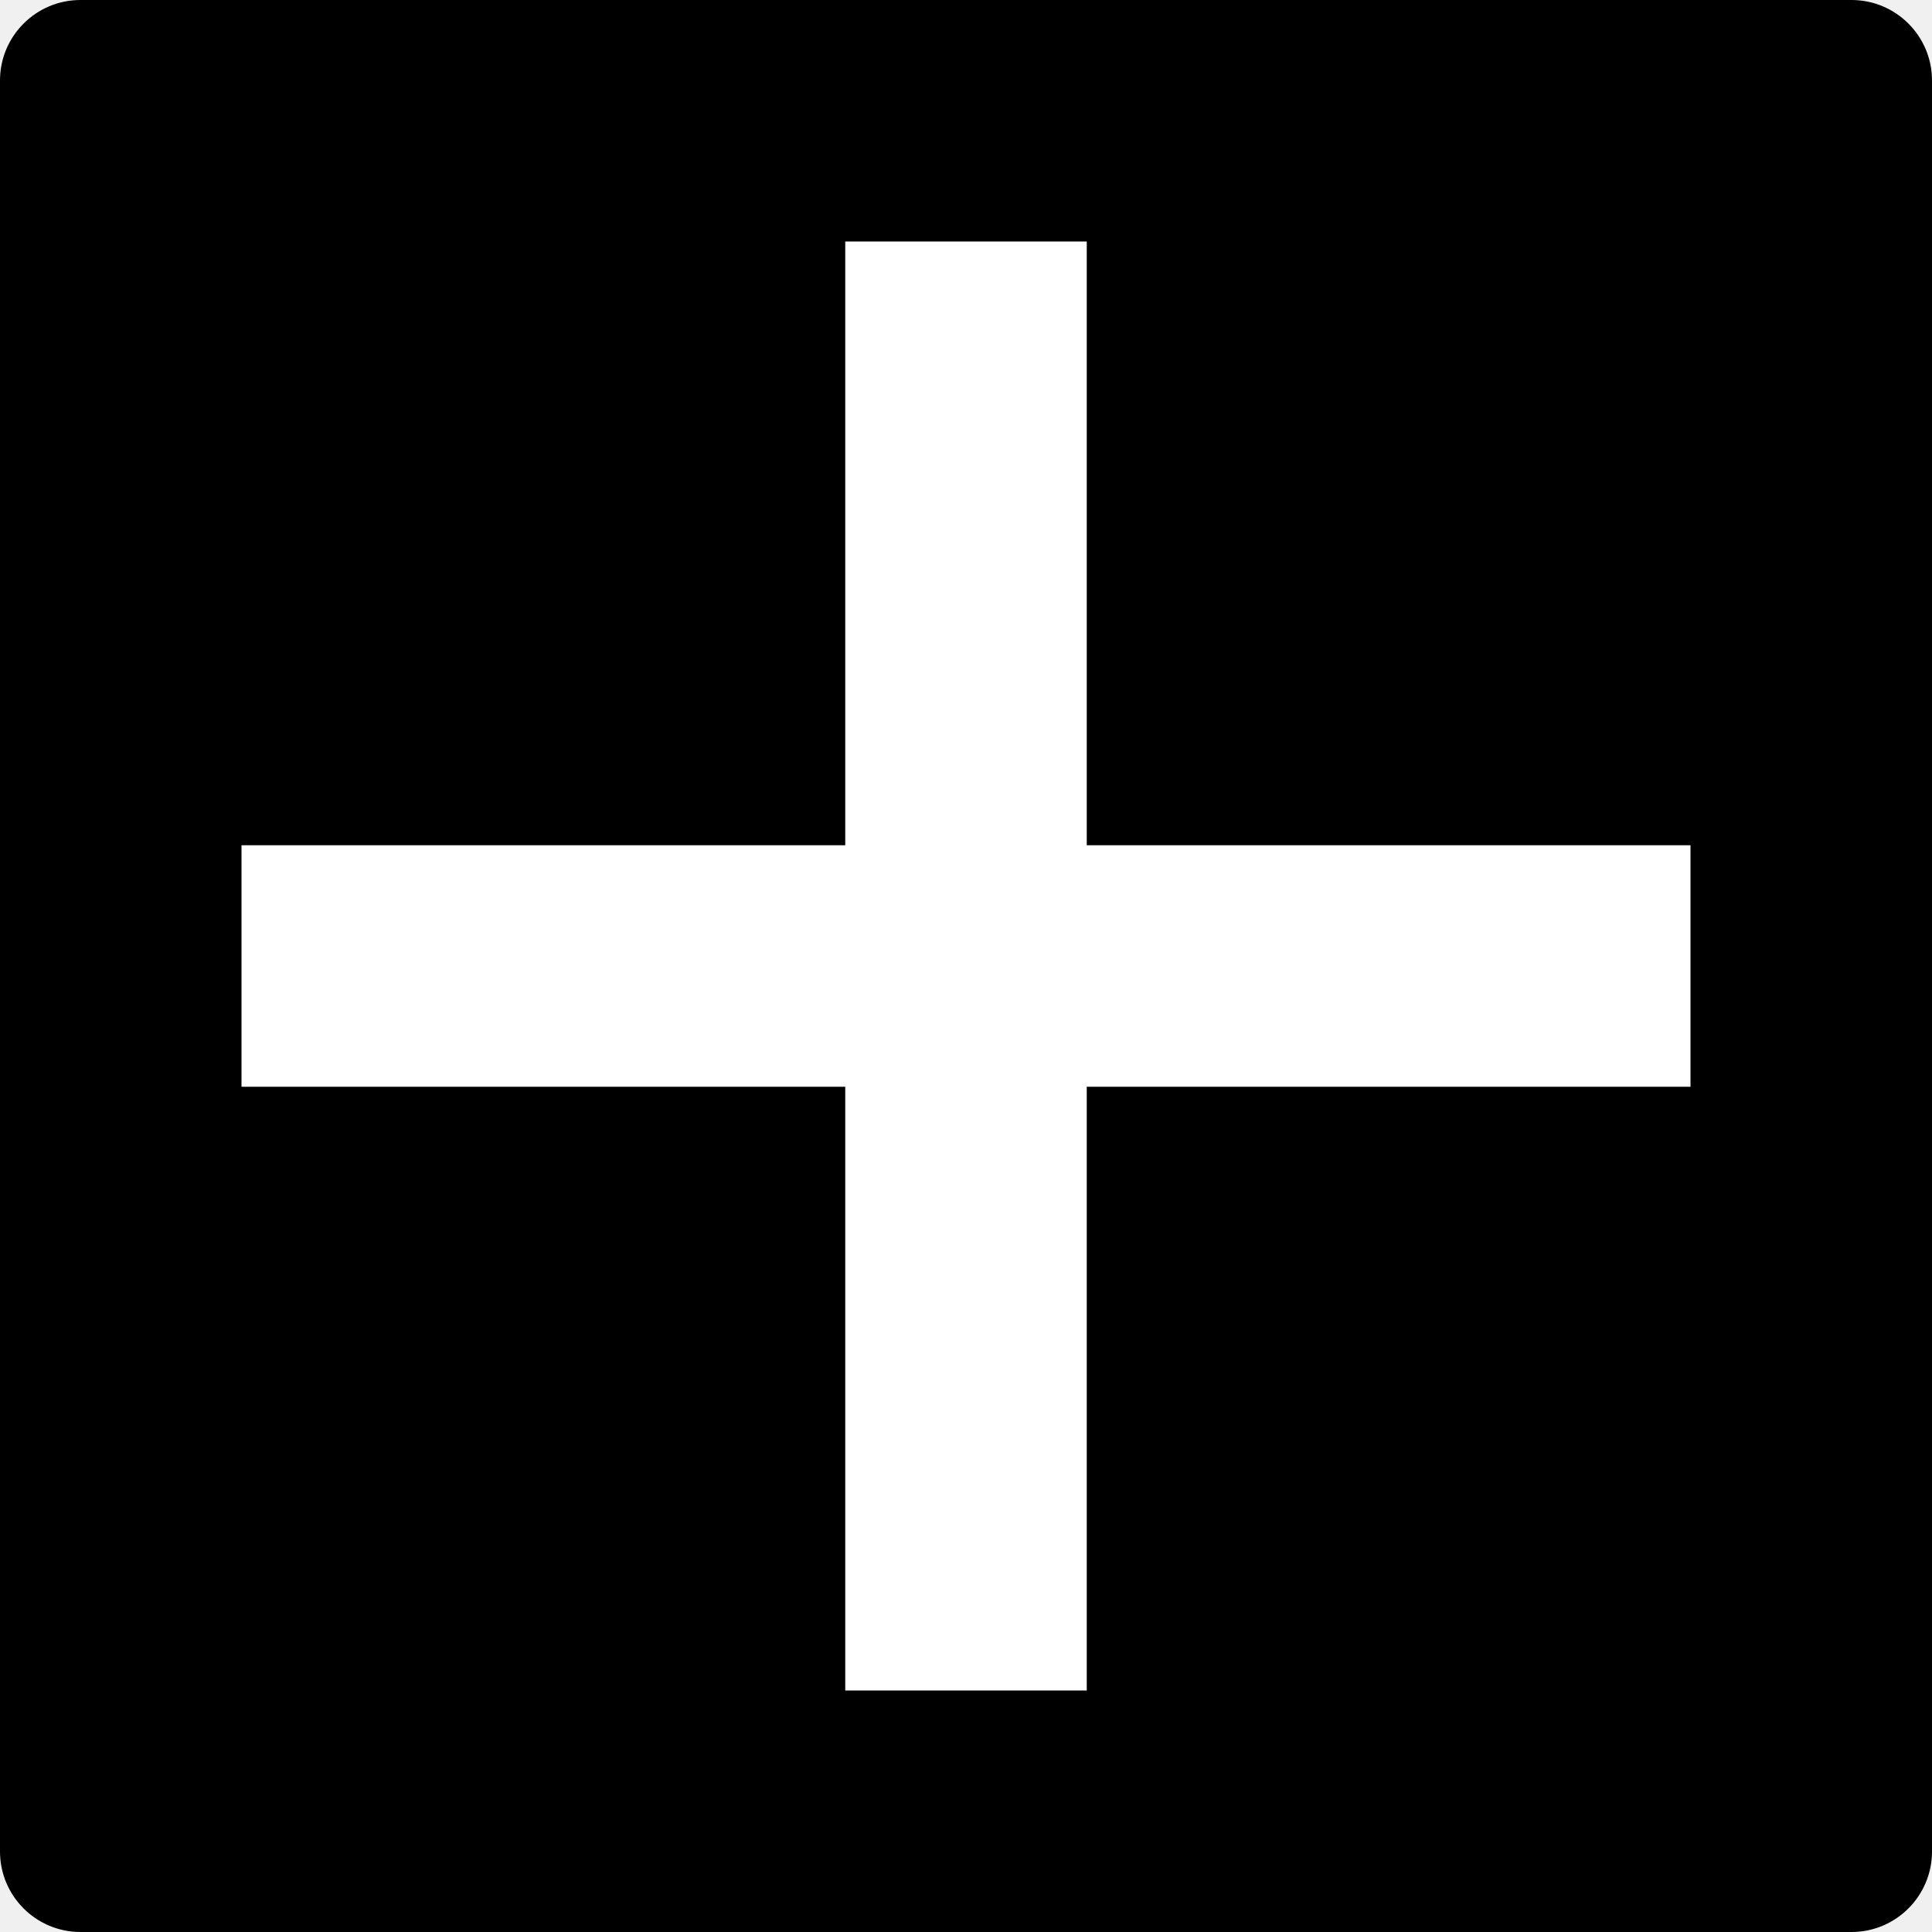
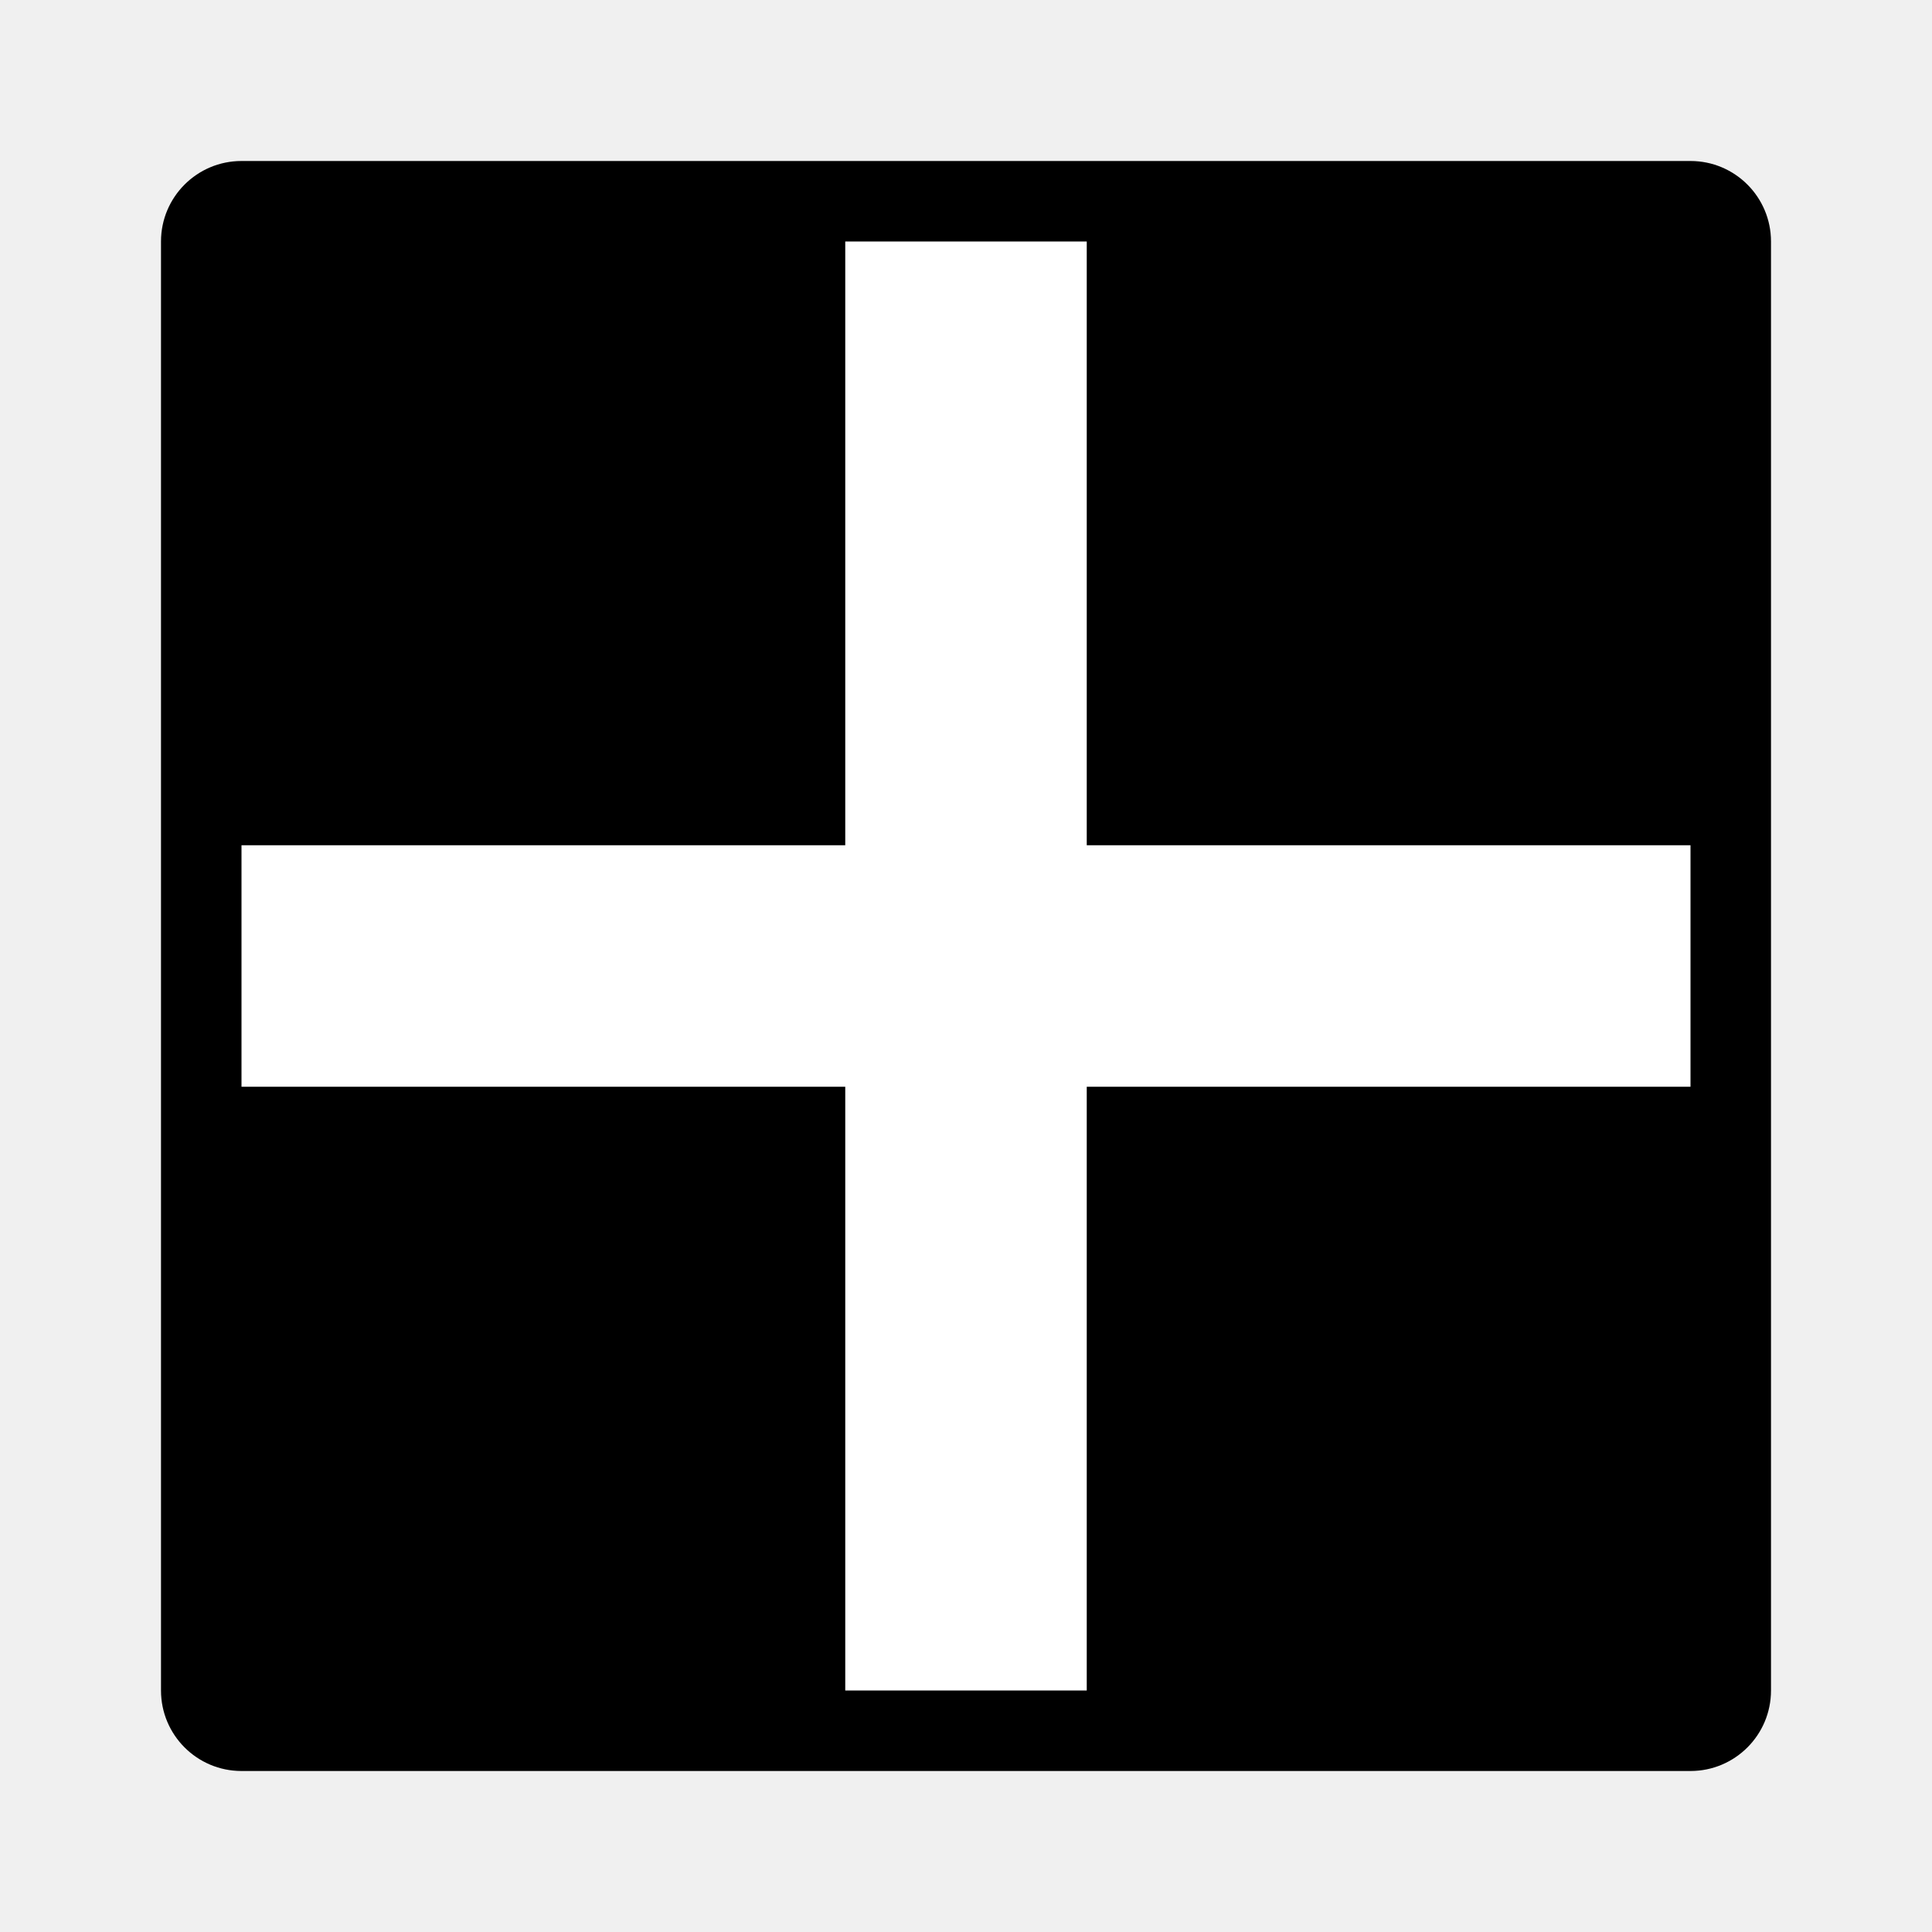
<svg xmlns="http://www.w3.org/2000/svg" width="24" height="24">
-   <rect width="24" height="24" x="0" y="0" rx="1" ry="1" fill="rgb(0,0,0)" />
+   <rect width="20" height="20" x="2" y="2" rx="1" ry="1" fill="rgb(0,0,0)" />
  <line x1="12" y1="3" x2="12" y2="21" style="stroke:white;stroke-width:3" />
  <line x1="3" y1="12" x2="21" y2="12" style="stroke:white;stroke-width:3" />
</svg>
